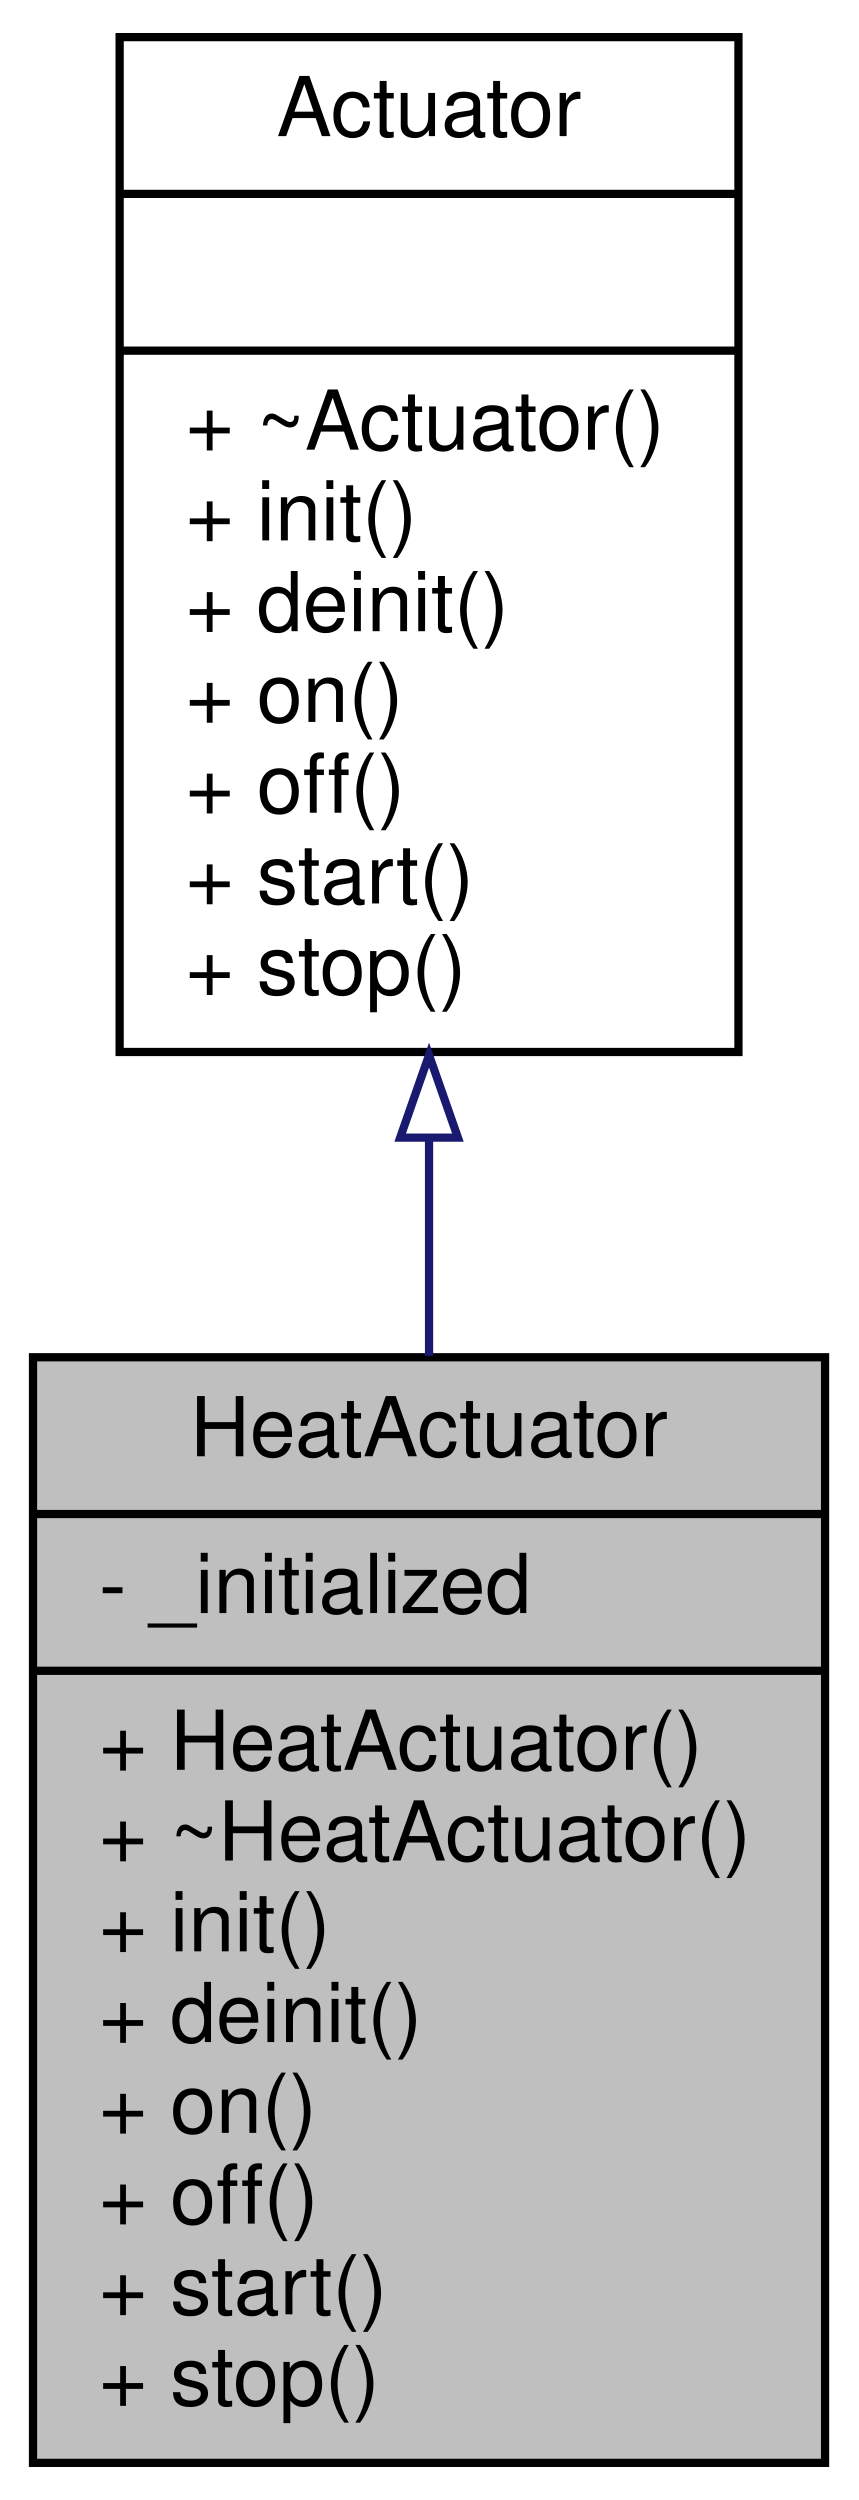
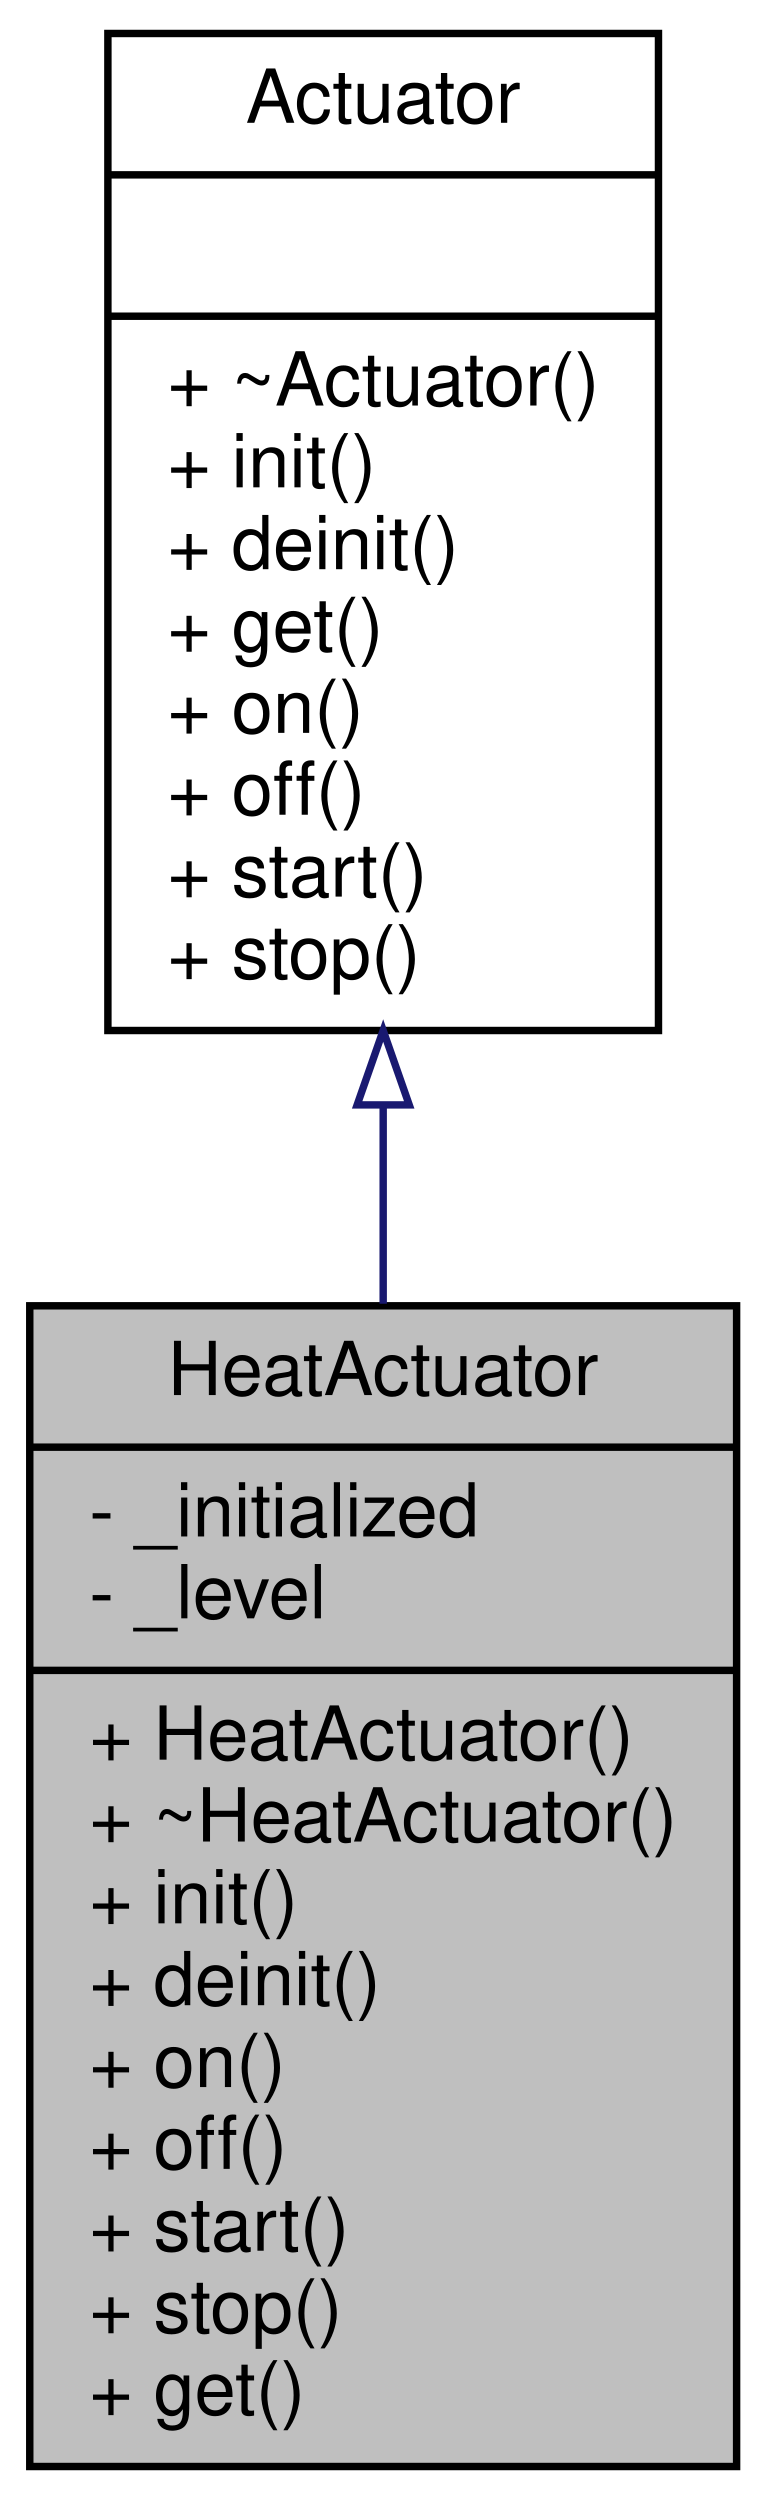
- <svg xmlns="http://www.w3.org/2000/svg" xmlns:xlink="http://www.w3.org/1999/xlink" width="104pt" height="303pt" viewBox="0.00 0.00 104.00 303.00">
-   <g id="graph0" class="graph" transform="scale(1 1) rotate(0) translate(4 299)">
+ <svg xmlns="http://www.w3.org/2000/svg" xmlns:xlink="http://www.w3.org/1999/xlink" width="103pt" height="336pt" viewBox="0.00 0.00 103.00 336.00">
+   <g id="graph0" class="graph" transform="scale(1 1) rotate(0) translate(4 332)">
    <g id="node1" class="node">
      <g id="a_node1">
        <a xlink:title=" ">
-           <polygon fill="#bfbfbf" stroke="black" points="0,-0.5 0,-134.5 96,-134.5 96,-0.5 0,-0.5" />
-           <text text-anchor="middle" x="48" y="-122.5" font-family="Helvetica,sans-Serif" font-size="10.00">HeatActuator</text>
-           <polyline fill="none" stroke="black" points="0,-115.5 96,-115.5 " />
-           <text text-anchor="start" x="8" y="-103.5" font-family="Helvetica,sans-Serif" font-size="10.00">- _initialized</text>
-           <polyline fill="none" stroke="black" points="0,-96.5 96,-96.5 " />
-           <text text-anchor="start" x="8" y="-84.5" font-family="Helvetica,sans-Serif" font-size="10.00">+ HeatActuator()</text>
-           <text text-anchor="start" x="8" y="-73.5" font-family="Helvetica,sans-Serif" font-size="10.00">+ ~HeatActuator()</text>
-           <text text-anchor="start" x="8" y="-62.5" font-family="Helvetica,sans-Serif" font-size="10.00">+ init()</text>
-           <text text-anchor="start" x="8" y="-51.5" font-family="Helvetica,sans-Serif" font-size="10.00">+ deinit()</text>
-           <text text-anchor="start" x="8" y="-40.5" font-family="Helvetica,sans-Serif" font-size="10.00">+ on()</text>
-           <text text-anchor="start" x="8" y="-29.5" font-family="Helvetica,sans-Serif" font-size="10.00">+ off()</text>
-           <text text-anchor="start" x="8" y="-18.5" font-family="Helvetica,sans-Serif" font-size="10.00">+ start()</text>
-           <text text-anchor="start" x="8" y="-7.5" font-family="Helvetica,sans-Serif" font-size="10.00">+ stop()</text>
+           <polygon fill="#bfbfbf" stroke="black" points="0,-0.5 0,-156.5 95,-156.5 95,-0.5 0,-0.5" />
+           <text text-anchor="middle" x="47.5" y="-144.5" font-family="Helvetica,sans-Serif" font-size="10.00">HeatActuator</text>
+           <polyline fill="none" stroke="black" points="0,-137.5 95,-137.5 " />
+           <text text-anchor="start" x="8" y="-125.5" font-family="Helvetica,sans-Serif" font-size="10.00">- _initialized</text>
+           <text text-anchor="start" x="8" y="-114.5" font-family="Helvetica,sans-Serif" font-size="10.00">- _level</text>
+           <polyline fill="none" stroke="black" points="0,-107.5 95,-107.5 " />
+           <text text-anchor="start" x="8" y="-95.5" font-family="Helvetica,sans-Serif" font-size="10.00">+ HeatActuator()</text>
+           <text text-anchor="start" x="8" y="-84.5" font-family="Helvetica,sans-Serif" font-size="10.00">+ ~HeatActuator()</text>
+           <text text-anchor="start" x="8" y="-73.5" font-family="Helvetica,sans-Serif" font-size="10.00">+ init()</text>
+           <text text-anchor="start" x="8" y="-62.5" font-family="Helvetica,sans-Serif" font-size="10.00">+ deinit()</text>
+           <text text-anchor="start" x="8" y="-51.5" font-family="Helvetica,sans-Serif" font-size="10.00">+ on()</text>
+           <text text-anchor="start" x="8" y="-40.5" font-family="Helvetica,sans-Serif" font-size="10.00">+ off()</text>
+           <text text-anchor="start" x="8" y="-29.5" font-family="Helvetica,sans-Serif" font-size="10.00">+ start()</text>
+           <text text-anchor="start" x="8" y="-18.5" font-family="Helvetica,sans-Serif" font-size="10.00">+ stop()</text>
+           <text text-anchor="start" x="8" y="-7.5" font-family="Helvetica,sans-Serif" font-size="10.00">+ get()</text>
        </a>
      </g>
    </g>
    <g id="node2" class="node">
      <g id="a_node2">
        <a xlink:href="struct_actuator.html" target="_top" xlink:title=" ">
-           <polygon fill="none" stroke="black" points="10.5,-171.5 10.5,-294.5 85.5,-294.5 85.5,-171.5 10.5,-171.5" />
-           <text text-anchor="middle" x="48" y="-282.5" font-family="Helvetica,sans-Serif" font-size="10.00">Actuator</text>
-           <polyline fill="none" stroke="black" points="10.5,-275.5 85.5,-275.5 " />
-           <text text-anchor="middle" x="48" y="-263.5" font-family="Helvetica,sans-Serif" font-size="10.00"> </text>
-           <polyline fill="none" stroke="black" points="10.5,-256.5 85.5,-256.5 " />
-           <text text-anchor="start" x="18.5" y="-244.5" font-family="Helvetica,sans-Serif" font-size="10.00">+ ~Actuator()</text>
-           <text text-anchor="start" x="18.5" y="-233.5" font-family="Helvetica,sans-Serif" font-size="10.00">+ init()</text>
-           <text text-anchor="start" x="18.5" y="-222.5" font-family="Helvetica,sans-Serif" font-size="10.00">+ deinit()</text>
-           <text text-anchor="start" x="18.5" y="-211.5" font-family="Helvetica,sans-Serif" font-size="10.00">+ on()</text>
-           <text text-anchor="start" x="18.5" y="-200.5" font-family="Helvetica,sans-Serif" font-size="10.00">+ off()</text>
-           <text text-anchor="start" x="18.5" y="-189.5" font-family="Helvetica,sans-Serif" font-size="10.00">+ start()</text>
-           <text text-anchor="start" x="18.5" y="-178.5" font-family="Helvetica,sans-Serif" font-size="10.00">+ stop()</text>
+           <polygon fill="none" stroke="black" points="10.5,-193.5 10.5,-327.5 84.5,-327.5 84.5,-193.5 10.5,-193.5" />
+           <text text-anchor="middle" x="47.5" y="-315.5" font-family="Helvetica,sans-Serif" font-size="10.00">Actuator</text>
+           <polyline fill="none" stroke="black" points="10.5,-308.5 84.5,-308.5 " />
+           <text text-anchor="middle" x="47.5" y="-296.5" font-family="Helvetica,sans-Serif" font-size="10.00"> </text>
+           <polyline fill="none" stroke="black" points="10.5,-289.5 84.5,-289.5 " />
+           <text text-anchor="start" x="18.5" y="-277.5" font-family="Helvetica,sans-Serif" font-size="10.00">+ ~Actuator()</text>
+           <text text-anchor="start" x="18.5" y="-266.5" font-family="Helvetica,sans-Serif" font-size="10.00">+ init()</text>
+           <text text-anchor="start" x="18.5" y="-255.5" font-family="Helvetica,sans-Serif" font-size="10.00">+ deinit()</text>
+           <text text-anchor="start" x="18.5" y="-244.5" font-family="Helvetica,sans-Serif" font-size="10.00">+ get()</text>
+           <text text-anchor="start" x="18.5" y="-233.5" font-family="Helvetica,sans-Serif" font-size="10.00">+ on()</text>
+           <text text-anchor="start" x="18.5" y="-222.5" font-family="Helvetica,sans-Serif" font-size="10.00">+ off()</text>
+           <text text-anchor="start" x="18.5" y="-211.5" font-family="Helvetica,sans-Serif" font-size="10.00">+ start()</text>
+           <text text-anchor="start" x="18.5" y="-200.5" font-family="Helvetica,sans-Serif" font-size="10.00">+ stop()</text>
        </a>
      </g>
    </g>
    <g id="edge1" class="edge">
-       <path fill="none" stroke="midnightblue" d="M48,-160.96C48,-152.22 48,-143.31 48,-134.64" />
-       <polygon fill="none" stroke="midnightblue" points="44.5,-161.12 48,-171.12 51.5,-161.12 44.5,-161.12" />
+       <path fill="none" stroke="midnightblue" d="M47.5,-183.3C47.5,-174.52 47.5,-165.57 47.5,-156.78" />
+       <polygon fill="none" stroke="midnightblue" points="44,-183.5 47.5,-193.5 51,-183.5 44,-183.5" />
    </g>
  </g>
</svg>
